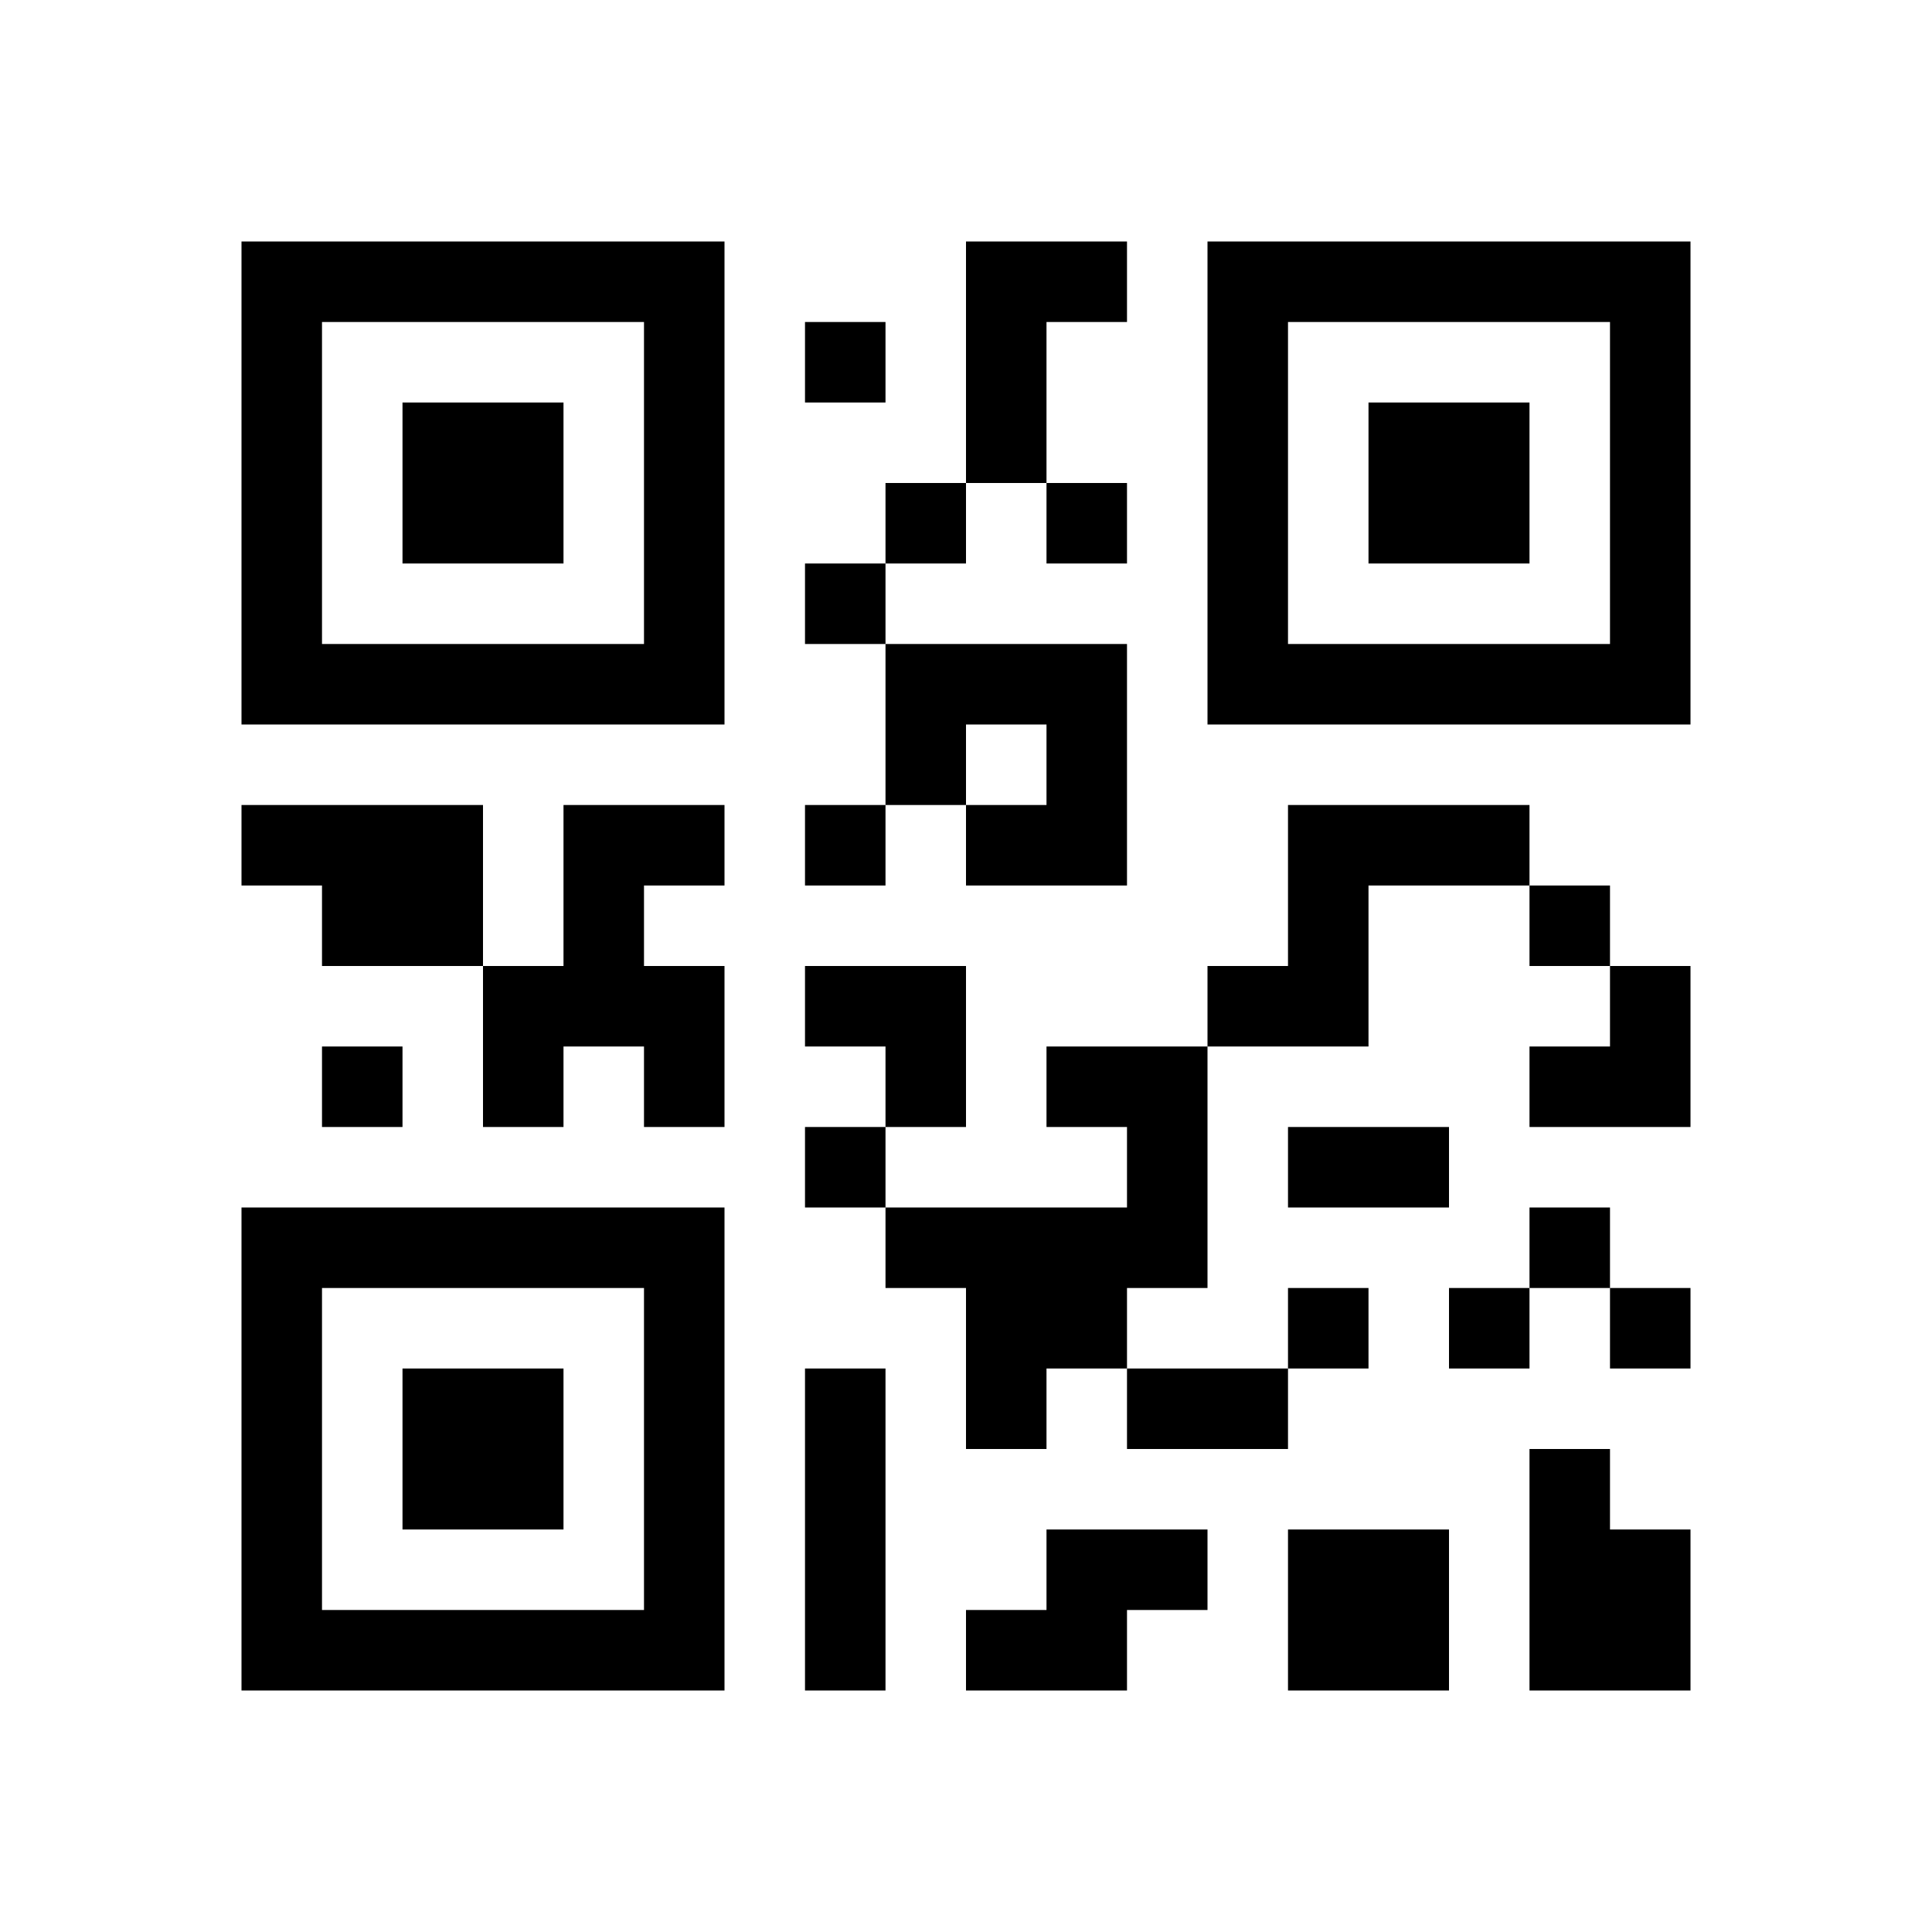
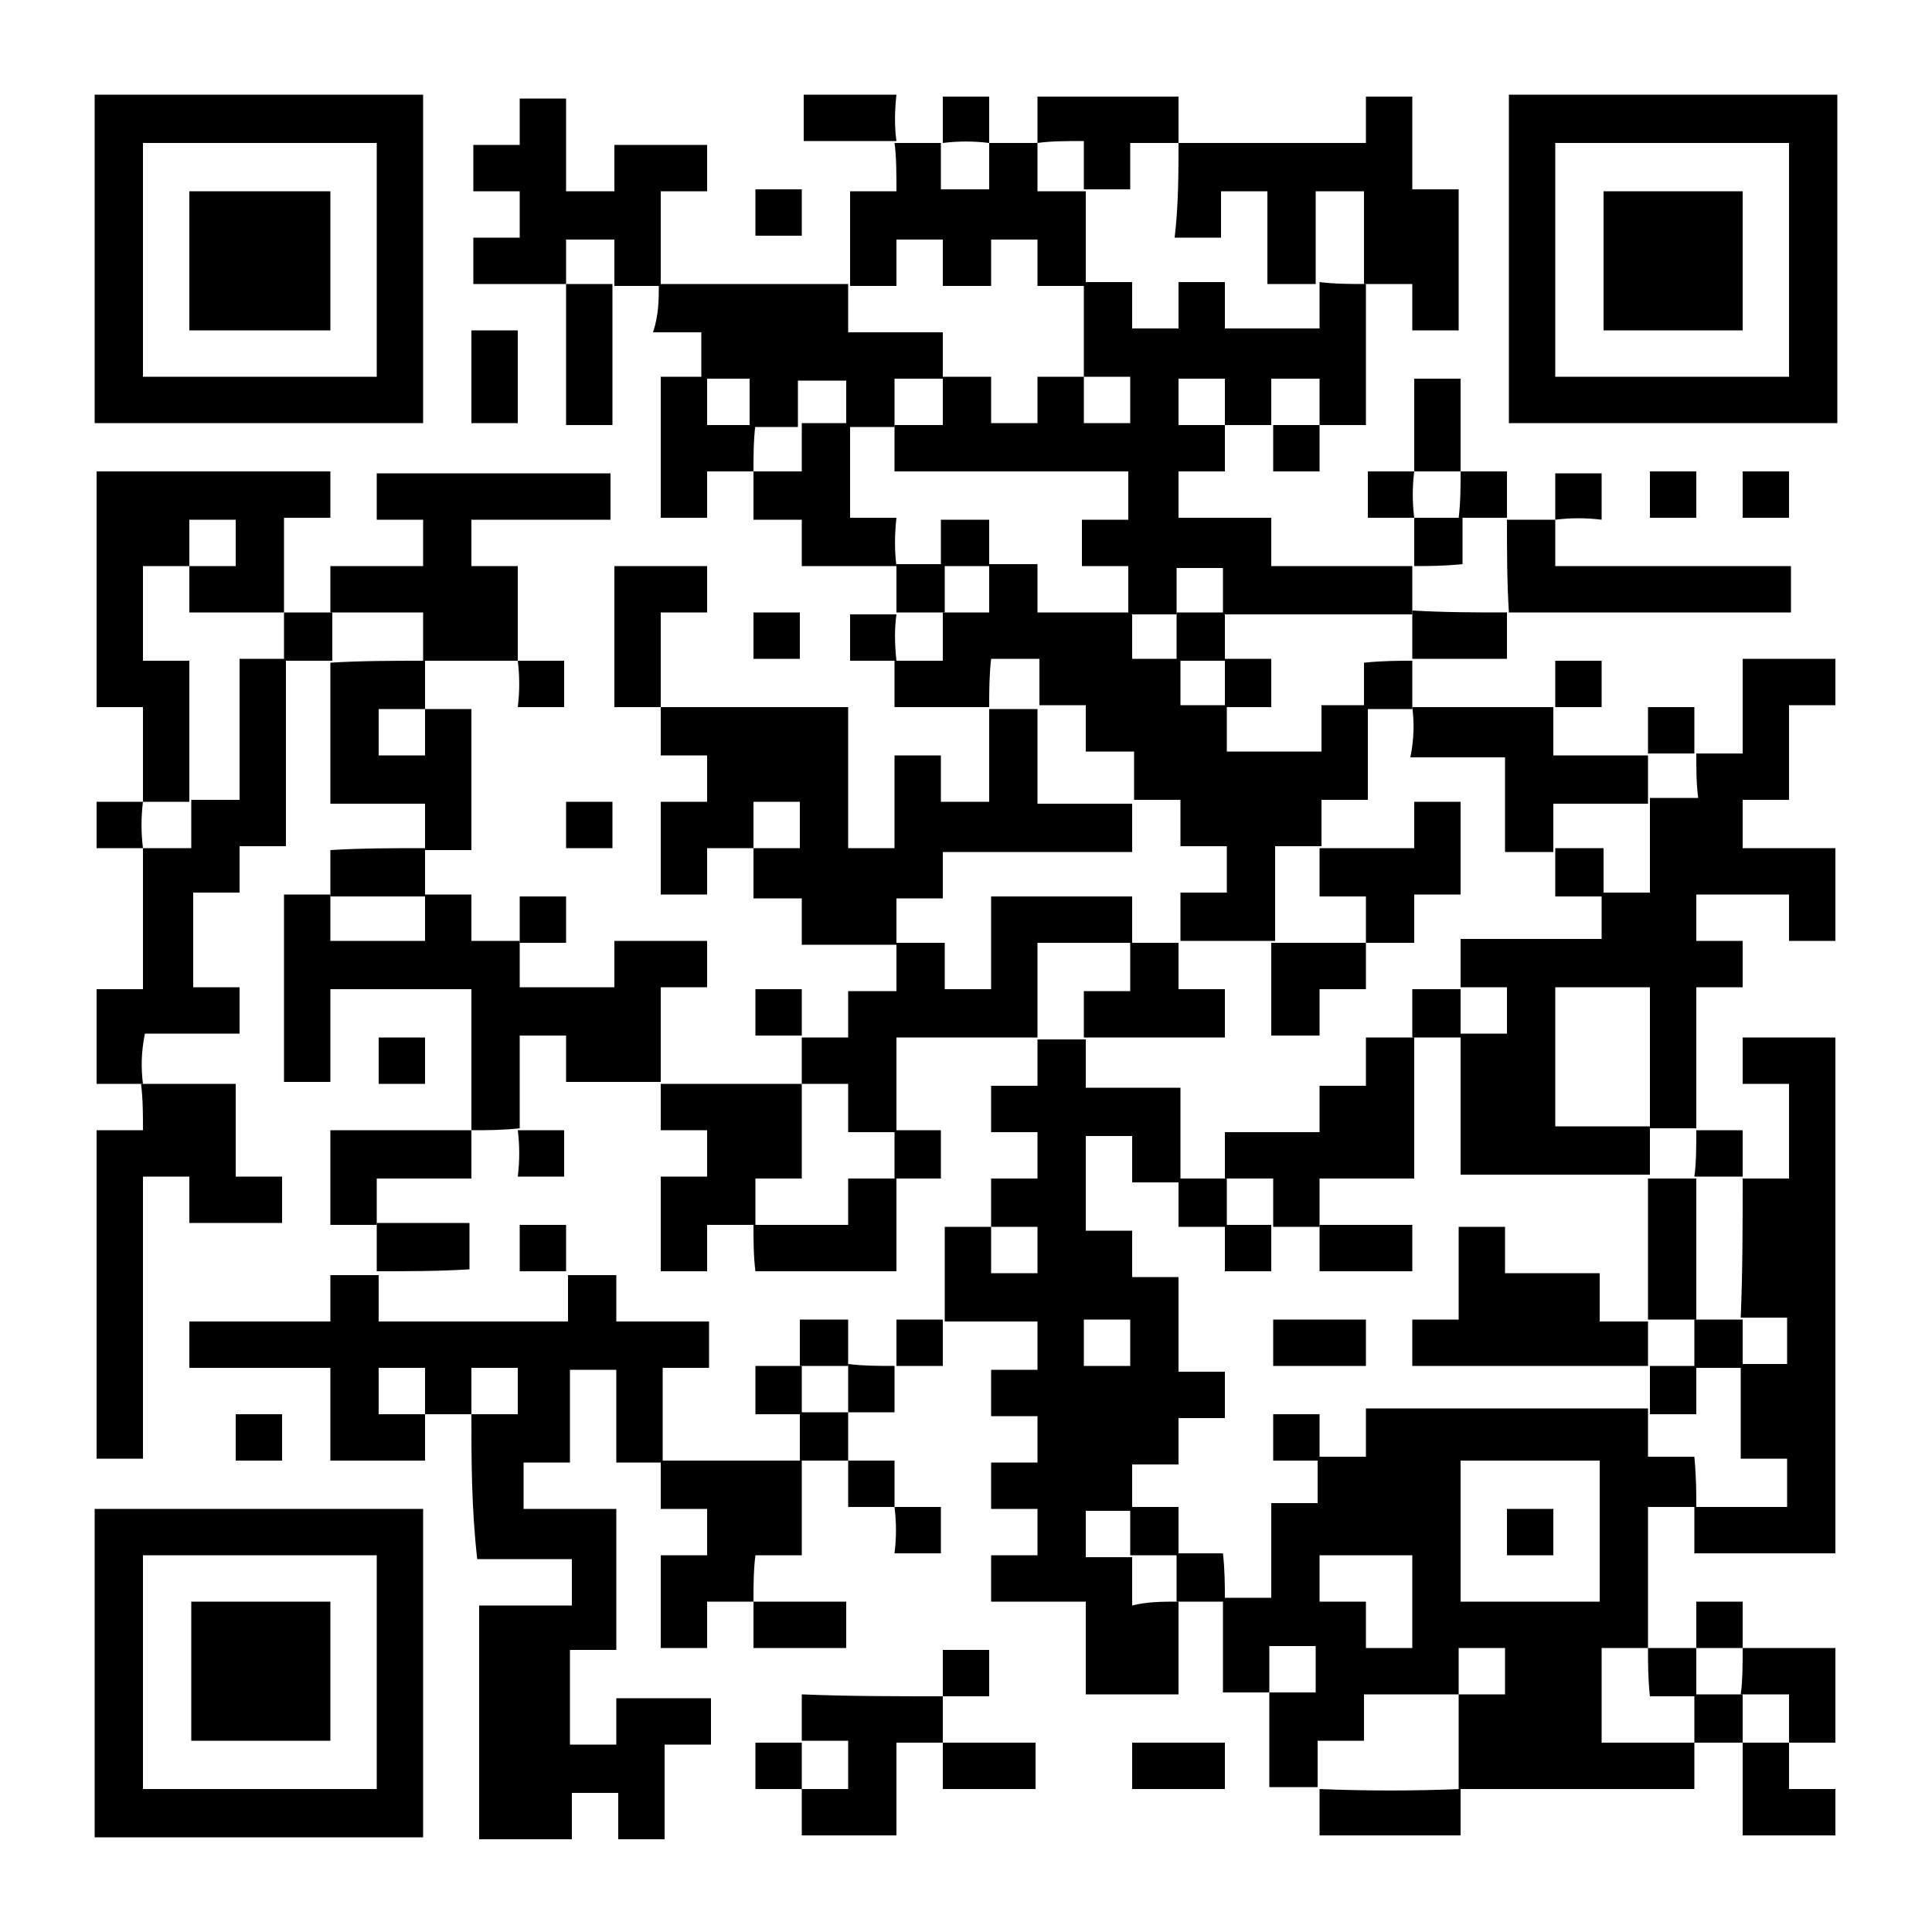
- <svg xmlns="http://www.w3.org/2000/svg" width="800px" height="800px" viewBox="0 0 24 24">
-   <path d="M3 9h6V3H3zm1-5h4v4H4zm1 1h2v2H5zm10 4h6V3h-6zm1-5h4v4h-4zm1 1h2v2h-2zM3 21h6v-6H3zm1-5h4v4H4zm1 1h2v2H5zm15 2h1v2h-2v-3h1zm0-3h1v1h-1zm0-1v1h-1v-1zm-10 2h1v4h-1v-4zm-4-7v2H4v-1H3v-1h3zm4-3h1v1h-1zm3-3v2h-1V3h2v1zm-3 0h1v1h-1zm10 8h1v2h-2v-1h1zm-1-2v1h-2v2h-2v-1h1v-2h3zm-7 4h-1v-1h-1v-1h2v2zm6 2h1v1h-1zm2-5v1h-1v-1zm-9 3v1h-1v-1zm6 5h1v2h-2v-2zm-3 0h1v1h-1v1h-2v-1h1v-1zm0-1v-1h2v1zm0-5h1v3h-1v1h-1v1h-1v-2h-1v-1h3v-1h-1v-1zm-9 0v1H4v-1zm12 4h-1v-1h1zm1-2h-2v-1h2zM8 10h1v1H8v1h1v2H8v-1H7v1H6v-2h1v-2zm3 0V8h3v3h-2v-1h1V9h-1v1zm0-4h1v1h-1zm-1 4h1v1h-1zm3-3V6h1v1z" />
-   <path fill="none" d="M0 0h24v24H0z" />
+ <svg xmlns="http://www.w3.org/2000/svg" version="1.1" id="Layer_1" x="0px" y="0px" viewBox="0 0 100 100" style="enable-background:new 0 0 100 100;" xml:space="preserve">
+   <g>
+     <path d="M87.8,78c-0.8,0-1.6,0-2.5,0c0,2.5,0,4.9,0,7.3l0,0c-0.8,0-1.6,0-2.4,0c0,1.7,0,3.3,0,4.9c1.6,0,3.2,0,4.8,0l0,0   c0,0.8,0,1.6,0,2.4c-4.1,0-8.1,0-12.2,0l0,0c0-1.6,0-3.3,0-4.9c0.8,0,1.6,0,2.4,0c0-0.8,0-1.6,0-2.4c-0.8,0-1.6,0-2.4,0   c0,0.8,0,1.6,0,2.4c-1.6,0-3.2,0-4.9,0c0,0.8,0,1.6,0,2.4c-0.8,0-1.6,0-2.4,0c0,0.8,0,1.6,0,2.4l0,0c-0.8,0-1.6,0-2.5,0   c0-1.6,0-3.3,0-4.9c0.8,0,1.6,0,2.4,0c0-0.8,0-1.6,0-2.4c-0.8,0-1.6,0-2.4,0c0,0.8,0,1.6,0,2.4c-0.8,0-1.6,0-2.4,0   c0-1.7,0-3.3,0-4.9l0,0c0.8,0,1.6,0,2.5,0c0-1.7,0-3.3,0-4.9c0.8,0,1.6,0,2.4,0c0-0.8,0-1.6,0-2.4l0,0c0.8,0,1.6,0,2.5,0   c0-0.9,0-1.6,0-2.5c4.9,0,9.8,0,14.6,0c0,0.8,0,1.6,0,2.5c0.8,0,1.6,0,2.4,0C87.8,76.5,87.8,77.2,87.8,78L87.8,78z M75.6,75.6   c0,2.5,0,4.8,0,7.3c2.4,0,4.8,0,7.2,0c0-2.4,0-4.8,0-7.3C80.4,75.6,78,75.6,75.6,75.6z M73.1,80.5c-1.6,0-3.2,0-4.8,0   c0,0.8,0,1.6,0,2.4c0.8,0,1.6,0,2.4,0c0,0.8,0,1.6,0,2.4c0.8,0,1.6,0,2.4,0C73.1,83.7,73.1,82.1,73.1,80.5z" />
+     <path d="M24.4,73.2c-0.8,0-1.6,0-2.4,0c0-0.8,0-1.6,0-2.4c-0.8,0-1.6,0-2.4,0c0,0.8,0,1.6,0,2.4c0.8,0,1.6,0,2.4,0   c0,0.8,0,1.6,0,2.4c-1.6,0-3.2,0-4.9,0c0-1.6,0-3.2,0-4.8c-2.4,0-4.9,0-7.3,0c0-0.8,0-1.6,0-2.4c2.4,0,4.8,0,7.3,0   c0-0.8,0-1.6,0-2.4c0.9,0,1.7,0,2.5,0l0,0c0,0.8,0,1.6,0,2.4c3.3,0,6.5,0,9.8,0c0-0.8,0-1.6,0-2.4l0,0c0.8,0,1.6,0,2.5,0   c0,0.8,0,1.6,0,2.4c1.6,0,3.2,0,4.8,0c0,0.8,0,1.6,0,2.4c-0.8,0-1.6,0-2.4,0c0,1.7,0,3.3,0,4.9l0,0c-0.8,0-1.6,0-2.4,0   c0-1.6,0-3.2,0-4.8c-0.8,0-1.6,0-2.4,0c0,1.6,0,3.2,0,4.8c-0.8,0-1.6,0-2.4,0c0,0.8,0,1.6,0,2.4c1.6,0,3.2,0,4.8,0   c0,2.5,0,4.9,0,7.3c-0.8,0-1.6,0-2.4,0c0,1.6,0,3.2,0,4.9c0.8,0,1.6,0,2.4,0c0-0.8,0-1.6,0-2.4c1.6,0,3.2,0,4.9,0   c0,0.8,0,1.6,0,2.4c-0.8,0-1.6,0-2.4,0c0,1.6,0,3.2,0,4.9c-0.8,0-1.6,0-2.4,0c0-0.8,0-1.6,0-2.4c-0.8,0-1.6,0-2.4,0   c0,0.8,0,1.6,0,2.4c-1.6,0-3.2,0-4.8,0c0-4,0-8.1,0-12.1c1.6,0,3.2,0,4.8,0c0-0.8,0-1.6,0-2.4c-1.6,0-3.2,0-4.9,0   C24.4,78,24.4,75.6,24.4,73.2c0.8,0,1.6,0,2.4,0c0-0.8,0-1.6,0-2.4c-0.8,0-1.6,0-2.4,0C24.4,71.6,24.4,72.4,24.4,73.2z" />
+     <path d="M61,82.9c0,1.6,0,3.2,0,4.8c-1.6,0-3.2,0-4.8,0c0-1.6,0-3.2,0-4.8c-1.6,0-3.2,0-4.9,0c0-0.8,0-1.6,0-2.4c0.8,0,1.6,0,2.4,0   c0-0.8,0-1.6,0-2.4c-0.8,0-1.6,0-2.4,0c0-0.8,0-1.6,0-2.4c0.8,0,1.6,0,2.4,0c0-0.8,0-1.6,0-2.4c-0.8,0-1.6,0-2.4,0   c0-0.8,0-1.6,0-2.4c0.8,0,1.5,0,2.4,0c0-0.8,0-1.6,0-2.5c-1.6,0-3.2,0-4.8,0l0,0c0-1.6,0-3.2,0-4.9c0.9,0,1.6,0,2.4,0   c0,0.8,0,1.6,0,2.4c0.8,0,1.6,0,2.4,0c0-0.8,0-1.6,0-2.4c-0.8,0-1.6,0-2.4,0c0-0.8,0-1.6,0-2.5c0.9,0,1.6,0,2.4,0   c0-0.8,0-1.6,0-2.4c-0.8,0-1.6,0-2.4,0c0-0.8,0-1.6,0-2.4c0.8,0,1.6,0,2.4,0c0-0.8,0-1.6,0-2.4l0,0c0.8,0,1.6,0,2.5,0   c0,0.8,0,1.6,0,2.5c1.7,0,3.2,0,4.9,0c0,1.7,0,3.3,0,4.9c-0.8,0-1.6,0-2.5,0c0-0.9,0-1.6,0-2.4c-0.8,0-1.6,0-2.4,0   c0,1.6,0,3.2,0,4.9c0.8,0,1.6,0,2.4,0c0,0.8,0,1.6,0,2.4c0.8,0,1.6,0,2.4,0c0,1.7,0,3.2,0,4.9c0.8,0,1.6,0,2.4,0c0,0.8,0,1.6,0,2.4   c-0.8,0-1.6,0-2.4,0c0,0.8,0,1.6,0,2.4c-0.8,0-1.6,0-2.4,0c0,0.8,0,1.6,0,2.4c-0.8,0-1.6,0-2.4,0c0,0.8,0,1.6,0,2.4   c0.8,0,1.6,0,2.4,0c0,0.8,0,1.6,0,2.5C59.4,82.9,60.2,82.9,61,82.9L61,82.9z M56.1,68.3c0,0.8,0,1.6,0,2.4c0.8,0,1.6,0,2.4,0   c0-0.8,0-1.6,0-2.4C57.7,68.3,56.9,68.3,56.1,68.3z" />
+     <path d="M87.8,39c0.8,0,1.6,0,2.4,0c0-1.6,0-3.2,0-4.9c1.6,0,3.2,0,4.8,0c0,0.8,0,1.6,0,2.4c-0.8,0-1.6,0-2.4,0c0,1.6,0,3.2,0,4.9   c-0.8,0-1.6,0-2.4,0c0,0.8,0,1.6,0,2.5c1.6,0,3.2,0,4.8,0c0,1.6,0,3.2,0,4.8c-0.8,0-1.6,0-2.4,0c0-0.8,0-1.6,0-2.4   c-1.6,0-3.2,0-4.8,0c0,0.8,0,1.6,0,2.4c0.8,0,1.6,0,2.4,0c0,0.8,0,1.6,0,2.4c-0.8,0-1.6,0-2.4,0c0,2.5,0,4.9,0,7.3l0,0   c-0.8,0-1.6,0-2.4,0c0-2.4,0-4.8,0-7.3c-1.7,0-3.3,0-4.9,0c0,2.4,0,4.8,0,7.2c1.6,0,3.3,0,4.9,0c0,0.8,0,1.6,0,2.5   c-3.2,0-6.5,0-9.8,0c0-2.5,0-4.9,0-7.3c0.8,0,1.6,0,2.4,0c0-0.8,0-1.6,0-2.4c-0.8,0-1.6,0-2.4,0c0-0.8,0-1.6,0-2.5   c2.5,0,4.9,0,7.3,0c0-0.8,0-1.6,0-2.4c0.8,0,1.6,0,2.5,0c0-1.7,0-3.3,0-4.9l0,0c0.8,0,1.6,0,2.5,0C87.8,40.6,87.8,39.8,87.8,39   L87.8,39z" />
+     <path d="M70.7,14.7c0,2.4,0,4.8,0,7.3c-0.8,0-1.6,0-2.4,0l0,0c0-0.8,0-1.6,0-2.4c-0.9,0-1.6,0-2.5,0c0,0.8,0,1.6,0,2.4l0,0   c-0.8,0-1.6,0-2.4,0c0-0.8,0-1.6,0-2.4c-0.8,0-1.6,0-2.4,0c0,0.8,0,1.6,0,2.4c0.8,0,1.6,0,2.4,0c0,0.8,0,1.6,0,2.4   c-0.8,0-1.6,0-2.4,0c0,0.8,0,1.6,0,2.4c1.6,0,3.2,0,4.8,0c0,0.8,0,1.6,0,2.5c2.5,0,4.9,0,7.3,0l0,0c0,0.8,0,1.6,0,2.5l0,0   c-3.3,0-6.5,0-9.8,0c0-0.8,0-1.6,0-2.4c-0.8,0-1.6,0-2.4,0c0,0.8,0,1.6,0,2.4c-0.8,0-1.6,0-2.5,0l0,0c0-0.8,0-1.6,0-2.5   c-0.9,0-1.6,0-2.4,0c0-0.8,0-1.6,0-2.4c0.8,0,1.6,0,2.4,0c0-0.8,0-1.6,0-2.5c-4.1,0-8.1,0-12.1,0c0-0.8,0-1.6,0-2.4l0,0   c0.8,0,1.6,0,2.5,0c0-0.9,0-1.7,0-2.5l0,0c0.8,0,1.6,0,2.5,0c0,0.8,0,1.6,0,2.4c0.8,0,1.6,0,2.4,0c0-0.8,0-1.6,0-2.4   c0.8,0,1.6,0,2.4,0c0,0.8,0,1.6,0,2.4c0.8,0,1.6,0,2.4,0c0-0.8,0-1.6,0-2.4c-0.8,0-1.6,0-2.4,0c0-1.6,0-3.3,0-4.9l0,0   c0.8,0,1.6,0,2.5,0c0,0.8,0,1.6,0,2.4c0.8,0,1.6,0,2.4,0c0-0.8,0-1.6,0-2.4c0.8,0,1.6,0,2.4,0c0,0.8,0,1.6,0,2.4c1.6,0,3.2,0,4.9,0   c0-0.8,0-1.6,0-2.4l0,0C69.1,14.7,69.9,14.7,70.7,14.7L70.7,14.7z" />
+     <path d="M39,43.9c-0.8,0-1.6,0-2.4,0c0,0.8,0,1.6,0,2.4c-0.8,0-1.6,0-2.4,0c0-1.6,0-3.2,0-4.8c0.8,0,1.6,0,2.4,0c0-0.8,0-1.6,0-2.4   c-0.8,0-1.6,0-2.4,0c0-0.9,0-1.7,0-2.5l0,0c3.2,0,6.5,0,9.7,0c0,2.4,0,4.8,0,7.3c0.8,0,1.6,0,2.4,0c0-1.6,0-3.2,0-4.8   c0.8,0,1.6,0,2.4,0c0,0.8,0,1.6,0,2.4c0.8,0,1.6,0,2.5,0c0-1.6,0-3.2,0-4.8l0,0c0.8,0,1.6,0,2.5,0l0,0c0,1.6,0,3.2,0,4.9   c1.7,0,3.3,0,4.9,0l0,0c0,0.8,0,1.6,0,2.5c-3.3,0-6.5,0-9.8,0c0,0.8,0,1.6,0,2.4c-0.8,0-1.6,0-2.4,0c0,0.8,0,1.6,0,2.4l0,0   c-1.6,0-3.2,0-4.9,0c0-0.8,0-1.6,0-2.4c-0.8,0-1.6,0-2.5,0C39,45.5,39,44.7,39,43.9c0.8,0,1.6,0,2.4,0c0-0.8,0-1.6,0-2.4   c-0.8,0-1.6,0-2.4,0C39,42.3,39,43.1,39,43.9z" />
+     <path d="M51.2,36.6c-1.6,0-3.2,0-4.9,0c0-0.8,0-1.6,0-2.4l0,0c0.8,0,1.6,0,2.5,0c0-0.9,0-1.7,0-2.5l0,0c0.8,0,1.6,0,2.4,0   c0-0.9,0-1.7,0-2.5c0.8,0,1.6,0,2.5,0c0,0.9,0,1.6,0,2.5c1.7,0,3.3,0,4.9,0l0,0c0,0.8,0,1.6,0,2.4c0.9,0,1.7,0,2.5,0   c0,0.8,0,1.6,0,2.4c0.9,0,1.6,0,2.4,0c0,0.8,0,1.6,0,2.4c1.6,0,3.2,0,4.9,0c0-0.8,0-1.6,0-2.4c0.8,0,1.6,0,2.4,0l0,0   c0,1.6,0,3.2,0,4.9c-0.8,0-1.6,0-2.4,0c0,0.8,0,1.6,0,2.4c-0.8,0-1.6,0-2.4,0c0,1.7,0,3.3,0,4.9c-1.6,0-3.3,0-4.9,0   c0-0.8,0-1.6,0-2.5c0.9,0,1.6,0,2.4,0c0-0.8,0-1.6,0-2.4c-0.8,0-1.6,0-2.4,0c0-0.8,0-1.6,0-2.4c-0.8,0-1.6,0-2.4,0l0,0   c0-0.8,0-1.6,0-2.5c-0.8,0-1.6,0-2.5,0c0-0.8,0-1.6,0-2.4c-0.8,0-1.6,0-2.4,0l0,0c0-0.8,0-1.6,0-2.4c-0.9,0-1.6,0-2.5,0   C51.2,35,51.2,35.8,51.2,36.6L51.2,36.6z" />
+     <path d="M4.9,95.1c0-5.7,0-11.3,0-17c5.7,0,11.3,0,17,0c0,5.6,0,11.3,0,17C16.3,95.1,10.6,95.1,4.9,95.1z M7.4,80.5   c0,4.1,0,8.1,0,12.1c4.1,0,8.1,0,12.1,0c0-4.1,0-8.1,0-12.1C15.5,80.5,11.4,80.5,7.4,80.5z" />
+     <path d="M4.9,21.9c0-5.7,0-11.3,0-17c5.7,0,11.3,0,17,0c0,5.6,0,11.3,0,17C16.3,21.9,10.6,21.9,4.9,21.9z M7.4,19.5   c4.1,0,8.1,0,12.1,0c0-4.1,0-8.1,0-12.1c-4.1,0-8.1,0-12.1,0C7.4,11.4,7.4,15.4,7.4,19.5z" />
+     <path d="M95.1,4.9c0,5.7,0,11.3,0,17c-5.7,0-11.3,0-17,0c0-5.7,0-11.3,0-17C83.7,4.9,89.4,4.9,95.1,4.9z M92.6,19.5   c0-4.1,0-8.1,0-12.1c-4.1,0-8.1,0-12.1,0c0,4.1,0,8.1,0,12.1C84.5,19.5,88.6,19.5,92.6,19.5z" />
+     <path d="M90.2,61c0.8,0,1.6,0,2.4,0c0-1.6,0-3.2,0-4.9c-0.8,0-1.6,0-2.4,0c0-0.8,0-1.6,0-2.4c1.6,0,3.2,0,4.8,0   c0,8.9,0,17.8,0,26.7c-2.4,0-4.8,0-7.3,0c0-0.8,0-1.6,0-2.4l0,0c1.6,0,3.2,0,4.8,0c0-0.8,0-1.6,0-2.5c-0.8,0-1.6,0-2.4,0   c0-1.7,0-3.3,0-4.9c0.8,0,1.6,0,2.4,0c0-0.8,0-1.6,0-2.4c-0.8,0-1.6,0-2.4,0C90.2,65.8,90.2,63.4,90.2,61L90.2,61z" />
+     <path d="M24.4,58.5c0-2.4,0-4.8,0-7.3c-2.4,0-4.9,0-7.3,0c0,1.6,0,3.2,0,4.8c-0.8,0-1.6,0-2.4,0c0-3.2,0-6.4,0-9.7   c0.8,0,1.6,0,2.4,0c0,0,0,0,0,0c0,0.8,0,1.6,0,2.4c1.7,0,3.3,0,4.9,0c0-0.8,0-1.6,0-2.4l0,0c0.8,0,1.6,0,2.4,0c0,0.8,0,1.6,0,2.4   c0.9,0,1.7,0,2.5,0l0,0c0,0.8,0,1.6,0,2.4c1.6,0,3.2,0,4.9,0c0-0.8,0-1.6,0-2.4c1.6,0,3.2,0,4.8,0c0,0.8,0,1.6,0,2.4   c-0.8,0-1.6,0-2.4,0c0,1.7,0,3.3,0,4.9l0,0c-1.6,0-3.2,0-4.9,0c0-0.8,0-1.6,0-2.4c-0.8,0-1.6,0-2.4,0c0,1.6,0,3.2,0,4.8l0,0   C26,58.5,25.2,58.5,24.4,58.5L24.4,58.5z" />
+     <path d="M7.4,41.5c0-1.6,0-3.2,0-4.9c-0.8,0-1.6,0-2.4,0c0-4.1,0-8.1,0-12.2c4,0,8.1,0,12.1,0c0,0.8,0,1.6,0,2.4   c-0.8,0-1.6,0-2.4,0c0,1.7,0,3.3,0,4.9l0,0c-1.6,0-3.2,0-4.9,0c0-0.9,0-1.6,0-2.4c0.8,0,1.6,0,2.4,0c0-0.8,0-1.6,0-2.4   c-0.8,0-1.6,0-2.4,0c0,0.8,0,1.6,0,2.4c-0.8,0-1.6,0-2.4,0c0,1.6,0,3.2,0,4.9c0.8,0,1.6,0,2.4,0c0,2.5,0,4.9,0,7.3l0,0   C9,41.5,8.2,41.5,7.4,41.5L7.4,41.5z" />
+     <path d="M61,7.4c3.2,0,6.5,0,9.7,0c0-0.8,0-1.6,0-2.4c0.8,0,1.6,0,2.4,0c0,1.6,0,3.2,0,4.8c0.8,0,1.6,0,2.4,0c0,2.5,0,4.9,0,7.3   c-0.8,0-1.6,0-2.4,0c0-0.8,0-1.6,0-2.4c-0.9,0-1.7,0-2.5,0c0,0,0,0,0,0c0-1.6,0-3.2,0-4.8c-0.9,0-1.6,0-2.5,0c0,1.6,0,3.2,0,4.8   l0,0c-0.8,0-1.6,0-2.5,0c0-1.7,0-3.2,0-4.8c-0.8,0-1.6,0-2.4,0c0,0.8,0,1.6,0,2.4c-0.8,0-1.6,0-2.4,0C61,10.6,61,8.9,61,7.4L61,7.4   z" />
+     <path d="M7.4,56.1c-0.8,0-1.6,0-2.4,0c0-1.6,0-3.2,0-4.9c0.8,0,1.6,0,2.4,0c0-2.5,0-4.9,0-7.3l0,0c0.8,0,1.6,0,2.5,0   c0-0.9,0-1.7,0-2.5l0,0c0.8,0,1.6,0,2.5,0c0-2.5,0-4.9,0-7.3c0.8,0,1.6,0,2.4,0l0,0c0,3.2,0,6.5,0,9.7c-0.8,0-1.6,0-2.4,0   c0,0.8,0,1.6,0,2.4c-0.8,0-1.6,0-2.4,0c0,1.6,0,3.2,0,4.9c0.8,0,1.6,0,2.4,0c0,0.8,0,1.6,0,2.4c-1.6,0-3.2,0-4.9,0   C7.3,54.5,7.3,55.3,7.4,56.1L7.4,56.1z" />
+     <path d="M7.3,56.1c1.6,0,3.2,0,4.9,0c0,1.6,0,3.2,0,4.8c0.8,0,1.6,0,2.4,0c0,0.8,0,1.6,0,2.4c-1.6,0-3.2,0-4.8,0c0-0.8,0-1.5,0-2.4   c-0.8,0-1.6,0-2.4,0c0,4.8,0,9.7,0,14.6c-0.8,0-1.6,0-2.4,0c0-5.7,0-11.3,0-17c0.8,0,1.6,0,2.4,0C7.4,57.7,7.4,56.9,7.3,56.1   C7.4,56.1,7.3,56.1,7.3,56.1z" />
+     <path d="M41.5,53.7c0.8,0,1.6,0,2.4,0c0-0.8,0-1.6,0-2.4c0.8,0,1.6,0,2.5,0c0-0.9,0-1.7,0-2.5l0,0c0.8,0,1.6,0,2.5,0   c0,0.8,0,1.6,0,2.4c0.8,0,1.6,0,2.4,0c0-1.6,0-3.2,0-4.8c2.5,0,4.9,0,7.3,0c0,0.8,0,1.6,0,2.4c-1.6,0-3.2,0-4.9,0   c0,1.7,0,3.3,0,4.9l0,0c-2.4,0-4.9,0-7.3,0c0,1.7,0,3.3,0,4.9c-0.8,0-1.6,0-2.5,0c0-0.9,0-1.6,0-2.5c-0.8,0-1.6,0-2.4,0l0,0   C41.5,55.3,41.5,54.5,41.5,53.7L41.5,53.7z" />
+     <path d="M17.1,31.7c0-0.8,0-1.6,0-2.4c1.6,0,3.2,0,4.8,0c0-0.8,0-1.6,0-2.4c-0.8,0-1.6,0-2.4,0c0-0.8,0-1.6,0-2.4c4,0,8.1,0,12.1,0   c0,0.8,0,1.6,0,2.4c-2.4,0-4.8,0-7.2,0c0,0.8,0,1.6,0,2.4c0.8,0,1.6,0,2.4,0c0,1.7,0,3.3,0,4.9l0,0c-1.6,0-3.3,0-4.9,0l0,0   c0-0.8,0-1.6,0-2.5C20.3,31.7,18.7,31.7,17.1,31.7L17.1,31.7z" />
+     <path d="M34.1,14.7c1.2,0,2.4,0,3.6,0c2.1,0,4.1,0,6.2,0c0,0,0,0,0,0c0,0.8,0,1.6,0,2.5c1.7,0,3.3,0,4.9,0c0,0.8,0,1.6,0,2.4l0,0   c-0.8,0-1.6,0-2.5,0c0,0.9,0,1.7,0,2.5l0,0c-0.8,0-1.6,0-2.5,0l0,0c0-0.8,0-1.6,0-2.4c-0.9,0-1.6,0-2.5,0c0,0.8,0,1.6,0,2.4l0,0   c-0.8,0-1.6,0-2.5,0l0,0c0-0.8,0-1.6,0-2.5c-0.9,0-1.7,0-2.5,0l0,0c0-0.8,0-1.6,0-2.4c-0.8,0-1.6,0-2.5,0   C34.1,16.3,34.1,15.5,34.1,14.7C34.1,14.7,34.1,14.7,34.1,14.7z" />
+     <path d="M29.3,14.7c-1.6,0-3.2,0-4.8,0c0-0.8,0-1.6,0-2.4c0.8,0,1.6,0,2.4,0c0-0.8,0-1.6,0-2.4c-0.8,0-1.6,0-2.4,0   c0-0.8,0-1.6,0-2.4c0.8,0,1.6,0,2.4,0c0-0.8,0-1.6,0-2.4c0.8,0,1.6,0,2.4,0c0,1.6,0,3.2,0,4.8c0.8,0,1.6,0,2.5,0c0-0.8,0-1.6,0-2.4   c1.6,0,3.2,0,4.8,0c0,0.8,0,1.6,0,2.4c-0.8,0-1.6,0-2.4,0c0,1.7,0,3.3,0,4.9c0,0,0,0,0,0c-0.8,0-1.6,0-2.4,0l0,0c0-0.8,0-1.6,0-2.4   c-0.9,0-1.6,0-2.5,0C29.3,13.1,29.3,13.9,29.3,14.7L29.3,14.7z" />
+     <path d="M46.3,7.4c0.8,0,1.6,0,2.4,0l0,0c0,0.8,0,1.6,0,2.4c0.9,0,1.6,0,2.5,0c0-0.8,0-1.6,0-2.4l0,0c0.8,0,1.6,0,2.5,0l0,0   c0,0.8,0,1.6,0,2.5c0.9,0,1.7,0,2.5,0l0,0c0,1.6,0,3.3,0,4.9l0,0c-0.8,0-1.6,0-2.5,0c0-0.8,0-1.6,0-2.4c-0.8,0-1.6,0-2.4,0   c0,0.8,0,1.6,0,2.4c-0.8,0-1.6,0-2.5,0c0-0.8,0-1.6,0-2.4c-0.8,0-1.6,0-2.4,0c0,0.8,0,1.6,0,2.4c-0.8,0-1.6,0-2.4,0c0,0,0,0,0,0   c0-1.6,0-3.2,0-4.9c0.8,0,1.6,0,2.4,0C46.4,9,46.4,8.1,46.3,7.4L46.3,7.4z" />
+     <path d="M34.2,56.1c2.4,0,4.9,0,7.3,0l0,0c0,1.6,0,3.2,0,4.9c-0.8,0-1.6,0-2.4,0c0,0.8,0,1.6,0,2.4c-0.8,0-1.6,0-2.5,0   c0,0.8,0,1.6,0,2.4c-0.8,0-1.6,0-2.4,0c0-1.6,0-3.2,0-4.9c0.8,0,1.6,0,2.4,0c0-0.8,0-1.6,0-2.4c-0.8,0-1.6,0-2.4,0   C34.2,57.7,34.2,56.9,34.2,56.1L34.2,56.1z" />
+     <path d="M39,82.9c-0.8,0-1.6,0-2.4,0c0,0.8,0,1.6,0,2.4c-0.8,0-1.6,0-2.4,0c0-1.6,0-3.2,0-4.8c0.8,0,1.6,0,2.4,0c0-0.8,0-1.6,0-2.4   c-0.8,0-1.6,0-2.4,0c0-0.9,0-1.7,0-2.5c0,0,0,0,0,0c2.4,0,4.9,0,7.3,0l0,0c0,1.6,0,3.2,0,4.9c-0.8,0-1.6,0-2.4,0   C39,81.3,39,82.1,39,82.9L39,82.9z" />
+     <path d="M22,34.2c0,0.8,0,1.6,0,2.5c-0.8,0-1.6,0-2.4,0c0,0.8,0,1.6,0,2.4c0.8,0,1.6,0,2.4,0c0-0.8,0-1.6,0-2.4c0.8,0,1.6,0,2.4,0   c0,2.4,0,4.8,0,7.3c-0.8,0-1.6,0-2.4,0l0,0c0-0.8,0-1.6,0-2.4c-1.6,0-3.2,0-4.9,0c0-2.5,0-4.9,0-7.3c0,0,0,0,0,0   C18.7,34.2,20.4,34.2,22,34.2L22,34.2z" />
+     <path d="M78,26.9c0.8,0,1.6,0,2.5,0l0,0c0,0.8,0,1.6,0,2.4c4.1,0,8.1,0,12.2,0c0,0.8,0,1.6,0,2.4c-4.9,0-9.7,0-14.6,0l0,0   C78,30.1,78,28.5,78,26.9C78,26.8,78,26.9,78,26.9z" />
+     <path d="M73.1,36.6c2.4,0,4.9,0,7.3,0l0,0c0,0.8,0,1.6,0,2.5c1.7,0,3.3,0,4.9,0l0,0c0,0.8,0,1.6,0,2.5l0,0c-1.6,0-3.2,0-4.9,0   c0,0.9,0,1.7,0,2.5c-0.8,0-1.6,0-2.5,0c0-1.7,0-3.3,0-4.9c-1.6,0-3.2,0-4.9,0C73.2,38.2,73.2,37.4,73.1,36.6L73.1,36.6z" />
+     <path d="M48.8,87.8c0,0.8,0,1.6,0,2.4c0,0,0,0,0,0c-0.8,0-1.6,0-2.4,0c0,1.6,0,3.2,0,4.8c-1.6,0-3.2,0-4.9,0c0-0.8,0-1.6,0-2.4l0,0   c0.8,0,1.6,0,2.4,0c0-0.9,0-1.6,0-2.5c-0.8,0-1.6,0-2.4,0l0,0c0-0.8,0-1.6,0-2.4C43.9,87.8,46.4,87.8,48.8,87.8   C48.8,87.8,48.8,87.8,48.8,87.8z" />
+     <path d="M46.4,29.3c-1.6,0-3.2,0-4.9,0c0-0.8,0-1.6,0-2.4c-0.8,0-1.6,0-2.5,0c0-0.9,0-1.7,0-2.5l0,0c0.8,0,1.6,0,2.5,0   c0-0.9,0-1.7,0-2.5l0,0c0.8,0,1.6,0,2.5,0l0,0c0,1.6,0,3.2,0,4.9c0.9,0,1.6,0,2.4,0C46.3,27.7,46.3,28.5,46.4,29.3L46.4,29.3z" />
+     <path d="M39,24.4c-0.8,0-1.6,0-2.4,0c0,0.8,0,1.6,0,2.4c-0.8,0-1.6,0-2.4,0c0-2.4,0-4.8,0-7.3c0.8,0,1.6,0,2.4,0c0,0,0,0,0,0   c0,0.8,0,1.6,0,2.5c0.9,0,1.7,0,2.5,0l0,0C39,22.8,39,23.6,39,24.4L39,24.4z" />
+     <path d="M34.2,36.6c-0.8,0-1.6,0-2.4,0c0-2.4,0-4.8,0-7.3c1.6,0,3.2,0,4.8,0c0,0.8,0,1.6,0,2.4c-0.8,0-1.6,0-2.4,0   C34.2,33.4,34.2,35,34.2,36.6C34.2,36.6,34.2,36.6,34.2,36.6z" />
+     <path d="M53.7,7.4c0-0.8,0-1.6,0-2.4c2.4,0,4.8,0,7.3,0c0,0.8,0,1.6,0,2.4c0,0,0,0,0,0c-0.8,0-1.6,0-2.5,0c0,0.9,0,1.6,0,2.4   c-0.8,0-1.6,0-2.4,0l0,0c0-0.8,0-1.6,0-2.5C55.2,7.3,54.4,7.3,53.7,7.4L53.7,7.4z" />
+     <path d="M19.5,63.4c-0.8,0-1.6,0-2.4,0c0-1.6,0-3.2,0-4.9c2.4,0,4.9,0,7.3,0c0,0,0,0,0,0c0,0.8,0,1.6,0,2.5c-1.7,0-3.2,0-4.9,0   C19.5,61.8,19.5,62.6,19.5,63.4L19.5,63.4z" />
+     <path d="M75.6,92.6c0,0.8,0,1.6,0,2.4c-2.4,0-4.8,0-7.3,0c0-0.8,0-1.6,0-2.4l0,0C70.7,92.7,73.2,92.7,75.6,92.6L75.6,92.6z" />
+     <path d="M92.6,90.2c0,0.8,0,1.6,0,2.4c0.8,0,1.6,0,2.4,0c0,0.8,0,1.6,0,2.4c-1.6,0-3.2,0-4.8,0c0-1.6,0-3.2,0-4.8l0,0   C91,90.2,91.8,90.2,92.6,90.2L92.6,90.2z" />
+     <path d="M90.2,85.3c1.6,0,3.2,0,4.8,0c0,1.6,0,3.2,0,4.9c-0.8,0-1.6,0-2.4,0c0,0,0,0,0,0c0-0.8,0-1.6,0-2.5c-0.9,0-1.7,0-2.5,0l0,0   C90.2,87,90.2,86.1,90.2,85.3L90.2,85.3z" />
+     <path d="M31.7,14.7c0,2.4,0,4.8,0,7.3c-0.8,0-1.6,0-2.4,0c0-2.4,0-4.9,0-7.3c0,0,0,0,0,0C30.1,14.7,30.9,14.7,31.7,14.7L31.7,14.7z   " />
+     <path d="M26.8,21.9c-0.8,0-1.6,0-2.4,0c0-1.6,0-3.2,0-4.8c0.8,0,1.6,0,2.4,0C26.8,18.7,26.8,20.3,26.8,21.9z" />
+     <path d="M19.5,65.8c0-0.8,0-1.6,0-2.5c0,0,0,0,0,0c1.6,0,3.2,0,4.8,0c0,0.8,0,1.6,0,2.4C22.7,65.8,21.1,65.8,19.5,65.8L19.5,65.8z" />
+     <path d="M39,82.9c1.6,0,3.2,0,4.8,0c0,0.8,0,1.6,0,2.4c-1.6,0-3.2,0-4.8,0C39,84.5,39,83.7,39,82.9C39,82.9,39,82.9,39,82.9z" />
+     <path d="M73.2,24.4c0-1.6,0-3.2,0-4.8c0.8,0,1.6,0,2.4,0c0,1.6,0,3.2,0,4.8l0,0C74.8,24.4,74,24.4,73.2,24.4L73.2,24.4z" />
+     <path d="M48.8,90.2c1.6,0,3.2,0,4.8,0c0,0.8,0,1.6,0,2.4c-1.6,0-3.2,0-4.8,0C48.8,91.8,48.8,91,48.8,90.2   C48.8,90.2,48.8,90.2,48.8,90.2z" />
+     <path d="M58.6,90.2c1.6,0,3.2,0,4.8,0c0,0.8,0,1.6,0,2.4c-1.6,0-3.2,0-4.8,0C58.6,91.8,58.6,91.1,58.6,90.2z" />
+     <path d="M46.4,7.3c-1.6,0-3.2,0-4.8,0c0-0.8,0-1.6,0-2.4c1.6,0,3.2,0,4.8,0C46.3,5.8,46.3,6.6,46.4,7.3C46.3,7.4,46.4,7.3,46.4,7.3   z" />
+     <path d="M78,31.7c0,0.8,0,1.6,0,2.4c-1.6,0-3.3,0-4.9,0l0,0c0-0.8,0-1.6,0-2.5l0,0C74.8,31.7,76.4,31.7,78,31.7L78,31.7z" />
+     <path d="M22,43.9c0,0.8,0,1.6,0,2.5c0,0,0,0,0,0c-1.6,0-3.3,0-4.9,0c0,0,0,0,0,0c0-0.8,0-1.6,0-2.4C18.7,43.9,20.4,43.9,22,43.9   C22,43.9,22,43.9,22,43.9z" />
+     <path d="M73.2,29.3c0-0.8,0-1.6,0-2.5l0,0c0.8,0,1.6,0,2.5,0l0,0c0,0.8,0,1.6,0,2.4C74.7,29.3,73.9,29.3,73.2,29.3L73.2,29.3z" />
+     <path d="M26.9,48.8c0-0.8,0-1.6,0-2.4c0.8,0,1.6,0,2.4,0c0,0.8,0,1.6,0,2.4C28.4,48.8,27.6,48.8,26.9,48.8   C26.8,48.8,26.9,48.8,26.9,48.8z" />
+     <path d="M31.7,43.9c-0.8,0-1.6,0-2.4,0c0-0.8,0-1.6,0-2.4c0.8,0,1.6,0,2.4,0C31.7,42.3,31.7,43.1,31.7,43.9z" />
+     <path d="M90.2,24.4c0.8,0,1.6,0,2.4,0c0,0.8,0,1.6,0,2.4c-0.8,0-1.6,0-2.4,0C90.2,26,90.2,25.3,90.2,24.4z" />
+     <path d="M41.5,53.6c-0.8,0-1.6,0-2.4,0c0-0.8,0-1.6,0-2.4c0.8,0,1.6,0,2.4,0C41.5,52.1,41.5,52.9,41.5,53.6   C41.5,53.7,41.5,53.6,41.5,53.6z" />
+     <path d="M85.4,24.4c0.8,0,1.6,0,2.4,0c0,0.8,0,1.6,0,2.4c-0.8,0-1.6,0-2.4,0C85.4,26,85.4,25.3,85.4,24.4z" />
+     <path d="M22,53.7c0,0.8,0,1.6,0,2.4c-0.8,0-1.6,0-2.4,0c0-0.8,0-1.6,0-2.4C20.4,53.7,21.1,53.7,22,53.7z" />
+     <path d="M80.5,26.9c0-0.8,0-1.6,0-2.4c0.8,0,1.6,0,2.4,0c0,0.8,0,1.6,0,2.4C82.1,26.8,81.3,26.8,80.5,26.9   C80.5,26.8,80.5,26.9,80.5,26.9z" />
+     <path d="M75.6,24.4c0.8,0,1.6,0,2.4,0c0,0.8,0,1.6,0,2.4c0,0,0,0,0,0c-0.8,0-1.6,0-2.5,0l0,0C75.6,26,75.6,25.2,75.6,24.4   L75.6,24.4z" />
+     <path d="M73.2,26.8c-0.8,0-1.6,0-2.4,0c0-0.8,0-1.6,0-2.4c0.8,0,1.6,0,2.4,0l0,0C73.1,25.2,73.1,26,73.2,26.8L73.2,26.8z" />
+     <path d="M68.3,22c0,0.8,0,1.6,0,2.4c-0.8,0-1.6,0-2.4,0c0-0.8,0-1.6,0-2.4c0,0,0,0,0,0C66.7,22,67.5,22,68.3,22L68.3,22z" />
+     <path d="M7.4,43.9c-0.8,0-1.6,0-2.4,0c0-0.8,0-1.6,0-2.4c0.8,0,1.6,0,2.4,0c0,0,0,0,0,0C7.3,42.3,7.3,43.1,7.4,43.9L7.4,43.9z" />
+     <path d="M87.8,58.5c0.8,0,1.6,0,2.4,0c0,0.8,0,1.6,0,2.4l0,0c-0.8,0-1.6,0-2.5,0C87.8,60.2,87.8,59.3,87.8,58.5L87.8,58.5z" />
+     <path d="M85.3,39c0-0.8,0-1.6,0-2.4c0.8,0,1.6,0,2.4,0c0,0.8,0,1.6,0,2.4l0,0C87,39,86.1,39,85.3,39L85.3,39z" />
+     <path d="M48.8,68.3c0,0.8,0,1.6,0,2.4c-0.8,0-1.6,0-2.4,0l0,0c0-0.8,0-1.6,0-2.4C47.2,68.3,48,68.3,48.8,68.3L48.8,68.3z" />
+     <path d="M14.7,31.7c0.8,0,1.6,0,2.5,0c0,0,0,0,0,0c0,0.8,0,1.6,0,2.5c0,0,0,0,0,0c-0.8,0-1.6,0-2.5,0c0,0,0,0,0,0   C14.7,33.3,14.7,32.5,14.7,31.7L14.7,31.7z" />
+     <path d="M46.3,70.7c0,0.8,0,1.6,0,2.4c-0.8,0-1.6,0-2.4,0c0,0,0,0,0,0c0-0.8,0-1.6,0-2.5C44.7,70.7,45.5,70.7,46.3,70.7L46.3,70.7z   " />
+     <path d="M14.6,75.6c-0.8,0-1.6,0-2.4,0c0-0.8,0-1.6,0-2.4c0.8,0,1.6,0,2.4,0C14.6,74,14.6,74.7,14.6,75.6z" />
+     <path d="M43.9,75.6c-0.8,0-1.6,0-2.5,0c0,0,0,0,0,0c0-0.8,0-1.6,0-2.5c0.8,0,1.6,0,2.5,0c0,0,0,0,0,0C43.9,74,43.9,74.8,43.9,75.6   C43.9,75.6,43.9,75.6,43.9,75.6z" />
+     <path d="M41.4,34.1c-0.8,0-1.6,0-2.4,0c0-0.8,0-1.6,0-2.4c0.8,0,1.6,0,2.4,0C41.4,32.5,41.4,33.3,41.4,34.1z" />
+     <path d="M43.9,75.6c0.8,0,1.6,0,2.4,0c0,0.8,0,1.6,0,2.4l0,0c-0.8,0-1.6,0-2.4,0C43.9,77.2,43.9,76.4,43.9,75.6   C43.9,75.6,43.9,75.6,43.9,75.6z" />
+     <path d="M46.3,78c0.8,0,1.6,0,2.4,0c0,0.8,0,1.6,0,2.4c-0.8,0-1.6,0-2.4,0C46.4,79.6,46.4,78.8,46.3,78C46.4,78,46.3,78,46.3,78z" />
+     <path d="M46.4,34.2c-0.8,0-1.6,0-2.4,0c0-0.8,0-1.6,0-2.4c0.8,0,1.6,0,2.4,0l0,0C46.3,32.5,46.3,33.3,46.4,34.2L46.4,34.2z" />
+     <path d="M63.4,82.9c-0.8,0-1.6,0-2.5,0c0,0,0,0,0,0c0-0.8,0-1.6,0-2.5c0.8,0,1.6,0,2.4,0C63.4,81.3,63.4,82.1,63.4,82.9L63.4,82.9z   " />
+     <path d="M80.5,36.6c0-0.8,0-1.6,0-2.4c0.8,0,1.6,0,2.4,0c0,0.8,0,1.6,0,2.4C82.1,36.6,81.3,36.6,80.5,36.6   C80.5,36.6,80.5,36.6,80.5,36.6z" />
+     <path d="M41.5,9.8c0,0.8,0,1.6,0,2.4c-0.8,0-1.6,0-2.4,0c0-0.8,0-1.6,0-2.4C39.8,9.8,40.6,9.8,41.5,9.8z" />
+     <path d="M73.1,34.2c0,0.8,0,1.6,0,2.5l0,0c-0.8,0-1.6,0-2.5,0l0,0c0-0.8,0-1.6,0-2.4C71.6,34.2,72.4,34.2,73.1,34.2L73.1,34.2z" />
+     <path d="M87.8,85.3c0-0.8,0-1.6,0-2.4c0.8,0,1.6,0,2.4,0c0,0.8,0,1.6,0,2.4l0,0C89.4,85.3,88.6,85.3,87.8,85.3L87.8,85.3z" />
+     <path d="M48.8,87.8c0-0.8,0-1.6,0-2.4c0.8,0,1.6,0,2.4,0c0,0.8,0,1.6,0,2.4C50.4,87.8,49.6,87.8,48.8,87.8   C48.8,87.8,48.8,87.8,48.8,87.8z" />
+     <path d="M85.3,85.3c0.8,0,1.6,0,2.5,0l0,0c0,0.8,0,1.6,0,2.5l0,0c-0.8,0-1.6,0-2.4,0C85.3,86.9,85.3,86.1,85.3,85.3L85.3,85.3z" />
+     <path d="M48.8,7.4c0-0.8,0-1.6,0-2.4c0.8,0,1.6,0,2.4,0c0,0.8,0,1.6,0,2.4c0,0,0,0,0,0C50.4,7.3,49.6,7.3,48.8,7.4L48.8,7.4z" />
+     <path d="M90.2,90.2c-0.8,0-1.6,0-2.5,0c0,0,0,0,0,0c0-0.8,0-1.6,0-2.5l0,0c0.8,0,1.6,0,2.5,0l0,0C90.2,88.6,90.2,89.4,90.2,90.2   L90.2,90.2z" />
+     <path d="M41.5,92.6c-0.8,0-1.6,0-2.4,0c0-0.8,0-1.6,0-2.4c0.8,0,1.6,0,2.4,0l0,0C41.5,91,41.5,91.8,41.5,92.6L41.5,92.6z" />
+     <path d="M26.8,34.2c0.8,0,1.6,0,2.4,0c0,0.8,0,1.6,0,2.4c-0.8,0-1.6,0-2.4,0C26.9,35.8,26.9,35,26.8,34.2   C26.9,34.2,26.8,34.2,26.8,34.2z" />
+     <path d="M46.4,31.7c0-0.8,0-1.6,0-2.5c0,0,0,0,0,0c0.8,0,1.6,0,2.5,0c0,0.8,0,1.6,0,2.5c0,0,0,0,0,0C48,31.7,47.2,31.7,46.4,31.7   L46.4,31.7z" />
+     <path d="M85.3,70.7c-4,0-8.1,0-12.2,0c0-0.8,0-1.6,0-2.4c0.8,0,1.6,0,2.4,0c0-1.6,0-3.2,0-4.8c0.8,0,1.6,0,2.4,0c0,0.8,0,1.6,0,2.4   c1.6,0,3.2,0,4.9,0c0,0.8,0,1.6,0,2.5c0.9,0,1.7,0,2.5,0l0,0C85.3,69.1,85.3,69.9,85.3,70.7L85.3,70.7z" />
+     <path d="M63.4,61c0-0.8,0-1.6,0-2.4c1.6,0,3.2,0,4.9,0c0-0.8,0-1.6,0-2.4c0.8,0,1.6,0,2.4,0c0-0.8,0-1.6,0-2.5c0.9,0,1.7,0,2.5,0   c0,2.4,0,4.8,0,7.3c-1.6,0-3.2,0-4.9,0c0,0.9,0,1.7,0,2.5l0,0c-0.8,0-1.6,0-2.4,0l0,0c0-0.8,0-1.6,0-2.5C65,61,64.2,61,63.4,61   L63.4,61z" />
+     <path d="M87.8,61c0,2.4,0,4.9,0,7.3l0,0c-0.8,0-1.6,0-2.5,0l0,0c0-2.4,0-4.9,0-7.3C86.1,61,87,61,87.8,61z" />
+     <path d="M65.9,70.7c0-0.8,0-1.6,0-2.4c1.6,0,3.2,0,4.8,0c0,0.8,0,1.6,0,2.4C69.1,70.7,67.5,70.7,65.9,70.7z" />
+     <path d="M68.3,63.4c1.6,0,3.2,0,4.8,0c0,0.8,0,1.6,0,2.4c-1.6,0-3.2,0-4.8,0C68.3,65,68.3,64.2,68.3,63.4   C68.3,63.4,68.3,63.4,68.3,63.4z" />
+     <path d="M75.6,51.2c0,0.8,0,1.6,0,2.5c-0.8,0-1.6,0-2.5,0c0-0.8,0-1.6,0-2.5C74,51.2,74.8,51.2,75.6,51.2z" />
+     <path d="M61,61c0.8,0,1.6,0,2.5,0c0,0,0,0,0,0c0,0.8,0,1.6,0,2.5l0,0c-0.8,0-1.6,0-2.5,0C61,62.6,61,61.8,61,61z" />
+     <path d="M65.8,63.4c0,0.8,0,1.6,0,2.4c-0.8,0-1.6,0-2.4,0c0-0.8,0-1.6,0-2.4l0,0C64.2,63.4,65,63.4,65.8,63.4L65.8,63.4z" />
+     <path d="M87.8,70.7c0,0.8,0,1.6,0,2.5c-0.8,0-1.6,0-2.4,0c0-0.8,0-1.6,0-2.5l0,0C86.1,70.7,87,70.7,87.8,70.7L87.8,70.7z" />
+     <path d="M68.3,75.6c-0.8,0-1.6,0-2.4,0c0-0.8,0-1.6,0-2.4c0.8,0,1.6,0,2.4,0C68.3,74,68.3,74.8,68.3,75.6   C68.3,75.6,68.3,75.6,68.3,75.6z" />
+     <path d="M61,80.5c-0.8,0-1.6,0-2.5,0c0-0.8,0-1.6,0-2.5c0.8,0,1.6,0,2.5,0C61,78.9,61,79.7,61,80.5z" />
+     <path d="M80.4,78.1c0,0.8,0,1.6,0,2.4c-0.8,0-1.6,0-2.4,0c0-0.8,0-1.6,0-2.4C78.8,78.1,79.6,78.1,80.4,78.1z" />
+     <path d="M90.2,68.3c0,0.8,0,1.6,0,2.5c-0.8,0-1.6,0-2.5,0c0,0,0,0,0,0c0-0.8,0-1.6,0-2.5c0,0,0,0,0,0   C88.6,68.3,89.4,68.3,90.2,68.3z" />
+     <path d="M39,63.4c1.6,0,3.2,0,4.9,0c0-0.8,0-1.6,0-2.4c0.9,0,1.7,0,2.5,0c0,1.6,0,3.2,0,4.8c-2.4,0-4.8,0-7.3,0   C39,65,39,64.2,39,63.4z" />
+     <path d="M26.8,58.5c0.8,0,1.6,0,2.4,0c0,0.8,0,1.6,0,2.4c-0.8,0-1.6,0-2.4,0C26.9,60.1,26.9,59.3,26.8,58.5   C26.9,58.5,26.8,58.5,26.8,58.5z" />
+     <path d="M46.3,61c0-0.8,0-1.6,0-2.5c0.8,0,1.6,0,2.4,0c0,0.8,0,1.6,0,2.5C47.9,61,47.1,61,46.3,61z" />
+     <path d="M29.3,65.8c-0.8,0-1.6,0-2.4,0c0-0.8,0-1.6,0-2.4c0.8,0,1.6,0,2.4,0C29.3,64.2,29.3,65,29.3,65.8   C29.3,65.8,29.3,65.8,29.3,65.8z" />
+     <path d="M43.9,70.7c-0.8,0-1.6,0-2.5,0c0-0.8,0-1.6,0-2.4c0.8,0,1.6,0,2.5,0C43.9,69.1,43.9,69.9,43.9,70.7z" />
+     <path d="M41.5,70.7c0,0.8,0,1.6,0,2.5c-0.8,0-1.6,0-2.4,0c0-0.8,0-1.6,0-2.5C39.9,70.7,40.7,70.7,41.5,70.7z" />
+     <path d="M70.7,48.8c0-0.8,0-1.6,0-2.4c-0.8,0-1.6,0-2.4,0c0-0.9,0-1.7,0-2.5c1.6,0,3.2,0,4.9,0c0-0.8,0-1.6,0-2.4   c0.8,0,1.6,0,2.4,0c0,1.6,0,3.2,0,4.8c-0.8,0-1.6,0-2.4,0c0,0.8,0,1.6,0,2.5C72.3,48.8,71.5,48.8,70.7,48.8z" />
+     <path d="M58.5,48.8c0.8,0,1.6,0,2.5,0c0,0.8,0,1.6,0,2.4c0.8,0,1.6,0,2.4,0c0,0.8,0,1.6,0,2.5c-2.4,0-4.9,0-7.3,0   c0-0.8,0-1.6,0-2.4c0.8,0,1.6,0,2.4,0C58.5,50.4,58.5,49.6,58.5,48.8z" />
+     <path d="M65.8,48.8c1.6,0,3.3,0,4.9,0c0,0.8,0,1.6,0,2.4c-0.8,0-1.6,0-2.4,0c0,0.8,0,1.6,0,2.4c-0.8,0-1.6,0-2.5,0   C65.8,52,65.8,50.4,65.8,48.8z" />
+     <path d="M80.5,43.9c0.8,0,1.6,0,2.5,0c0,0.8,0,1.6,0,2.5c-0.8,0-1.6,0-2.5,0C80.5,45.5,80.5,44.7,80.5,43.9z" />
+     <path d="M51.2,29.3c-0.8,0-1.6,0-2.5,0c0-0.8,0-1.6,0-2.4c0.8,0,1.6,0,2.5,0C51.2,27.7,51.2,28.5,51.2,29.3z" />
+     <path d="M63.4,34.2c-0.8,0-1.6,0-2.5,0c0-0.8,0-1.6,0-2.5c0.8,0,1.6,0,2.5,0C63.4,32.5,63.4,33.3,63.4,34.2z" />
+     <path d="M63.4,36.6c0-0.8,0-1.6,0-2.5c0.8,0,1.6,0,2.4,0c0,0.8,0,1.6,0,2.5C65,36.6,64.2,36.6,63.4,36.6z" />
+     <path d="M17.1,82.9c0,2.4,0,4.8,0,7.2c-2.4,0-4.8,0-7.2,0c0-2.4,0-4.8,0-7.2C12.2,82.9,14.6,82.9,17.1,82.9z" />
+     <path d="M9.8,17.1c0-2.4,0-4.8,0-7.2c2.4,0,4.8,0,7.3,0c0,2.4,0,4.8,0,7.2C14.7,17.1,12.2,17.1,9.8,17.1z" />
+     <path d="M90.2,17.1c-2.4,0-4.8,0-7.2,0c0-2.4,0-4.8,0-7.2c2.4,0,4.8,0,7.2,0C90.2,12.2,90.2,14.6,90.2,17.1z" />
+   </g>
</svg>
